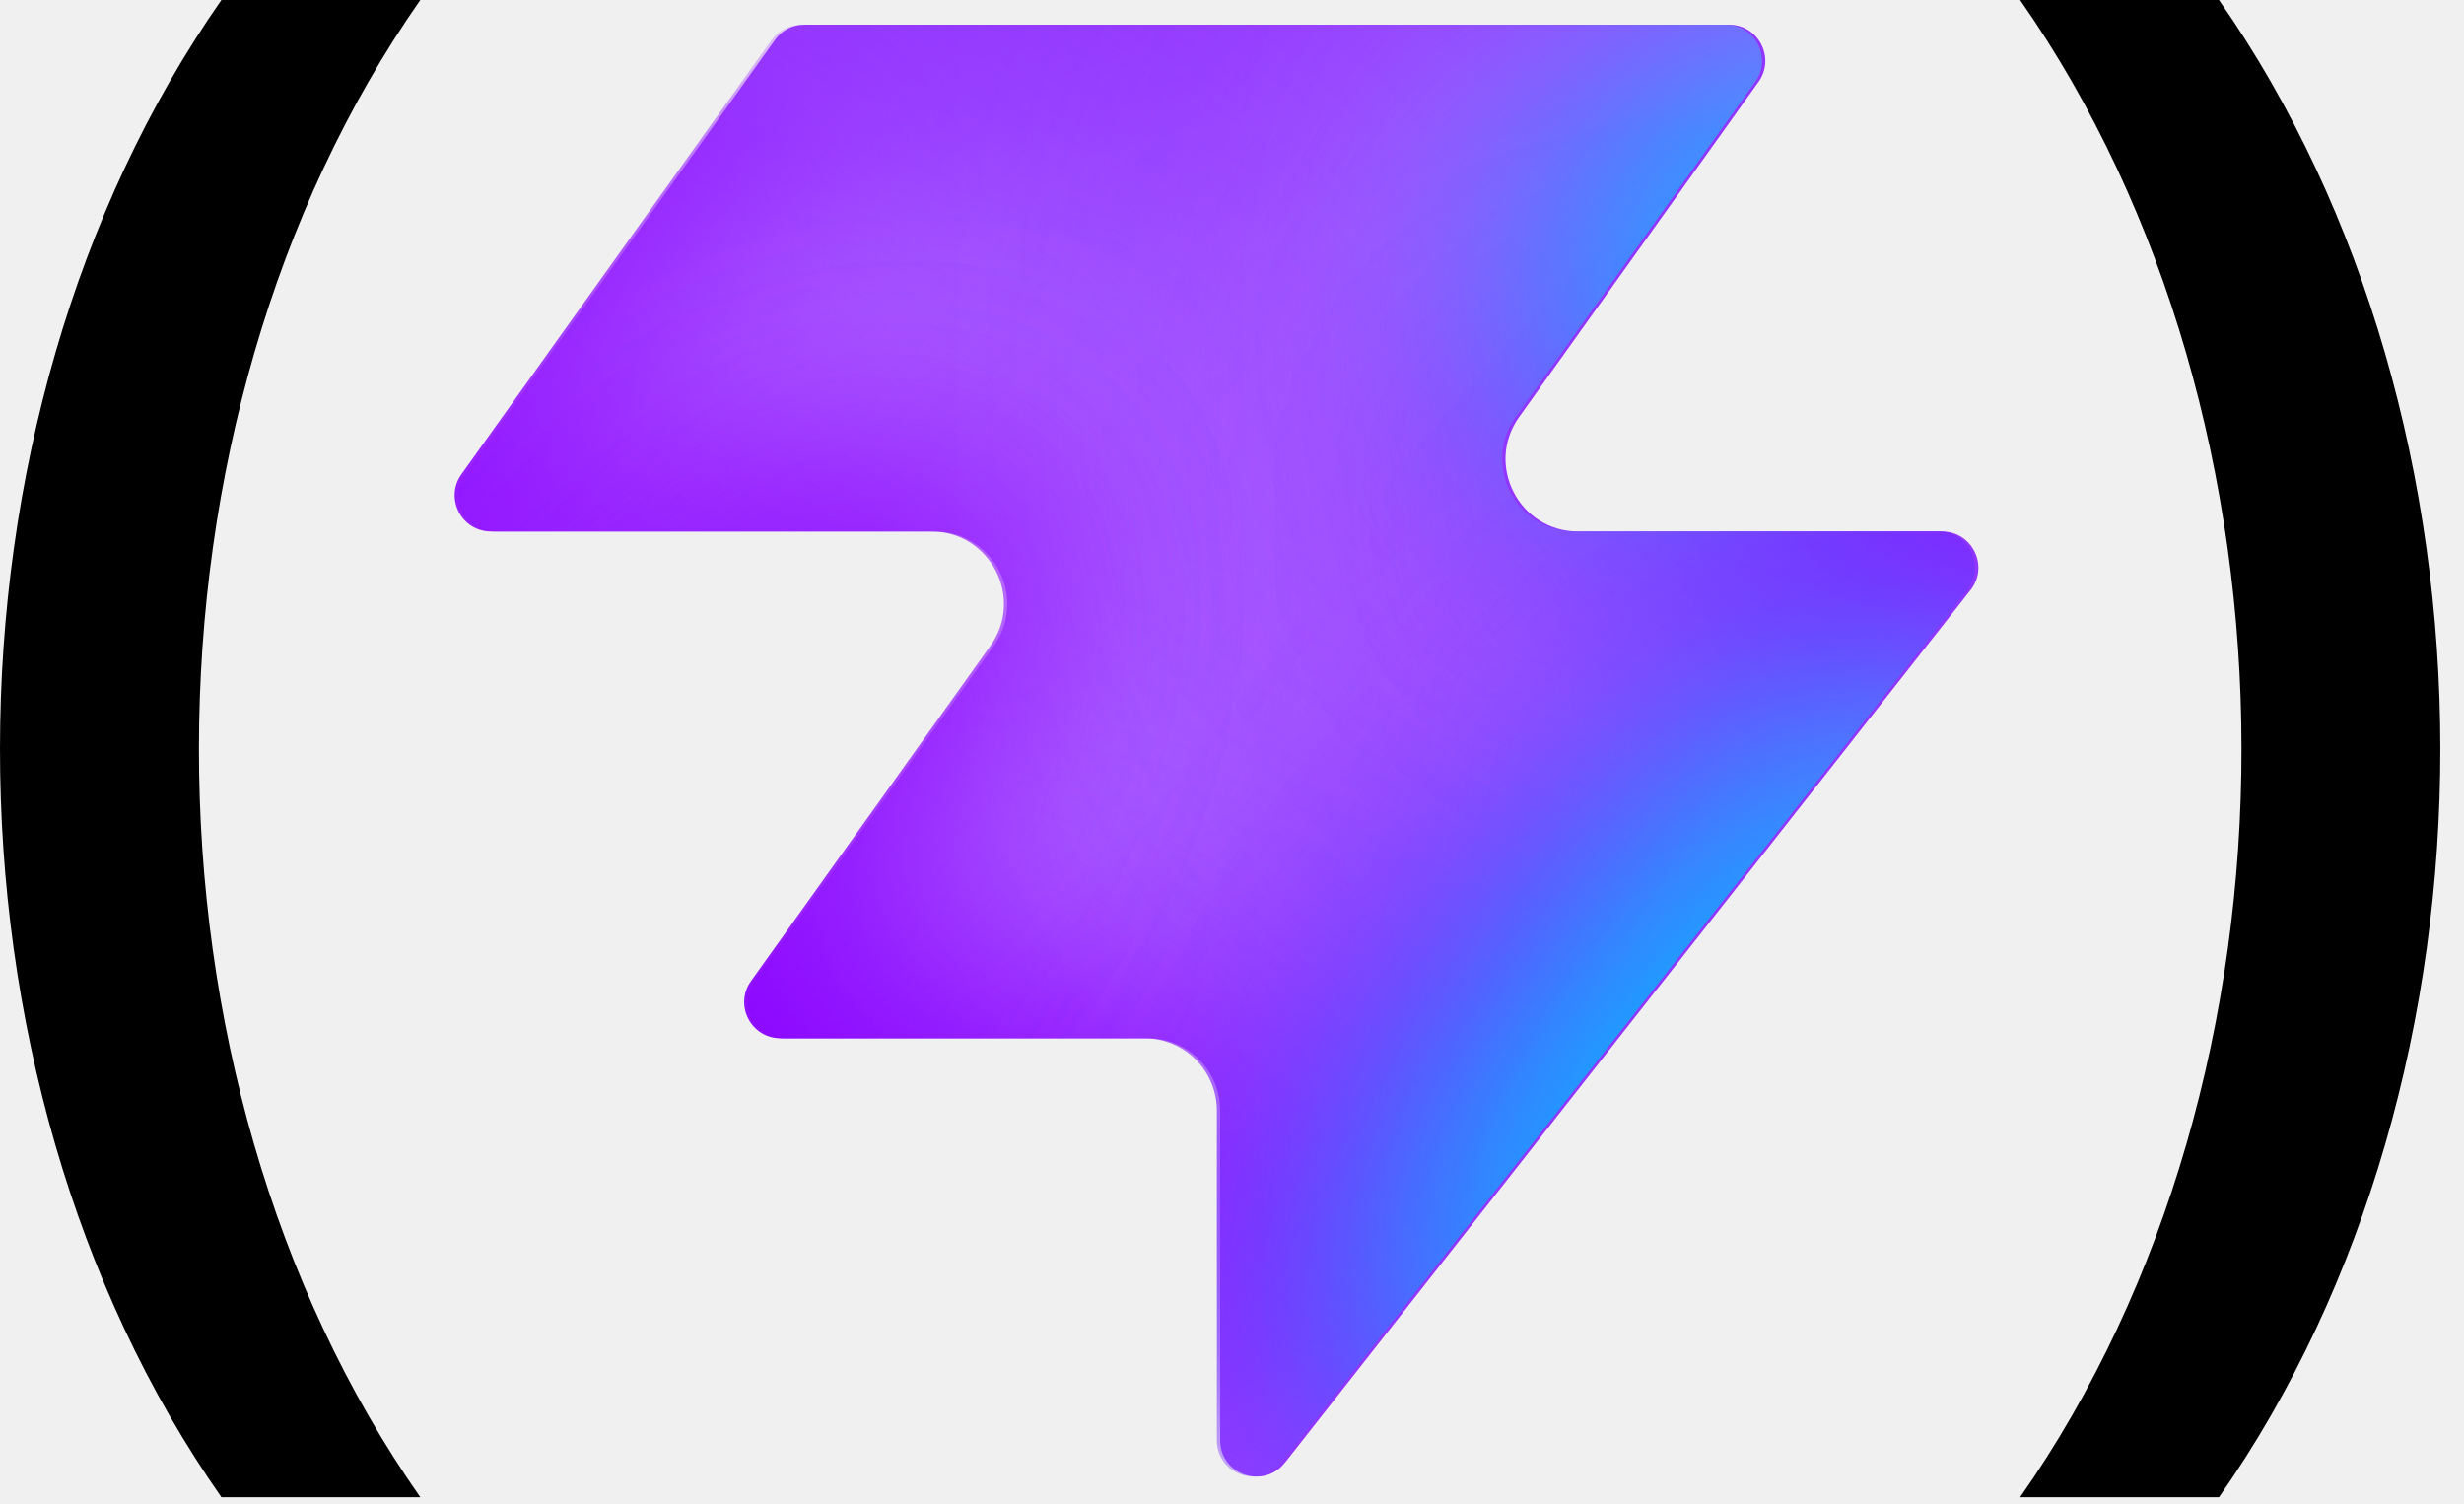
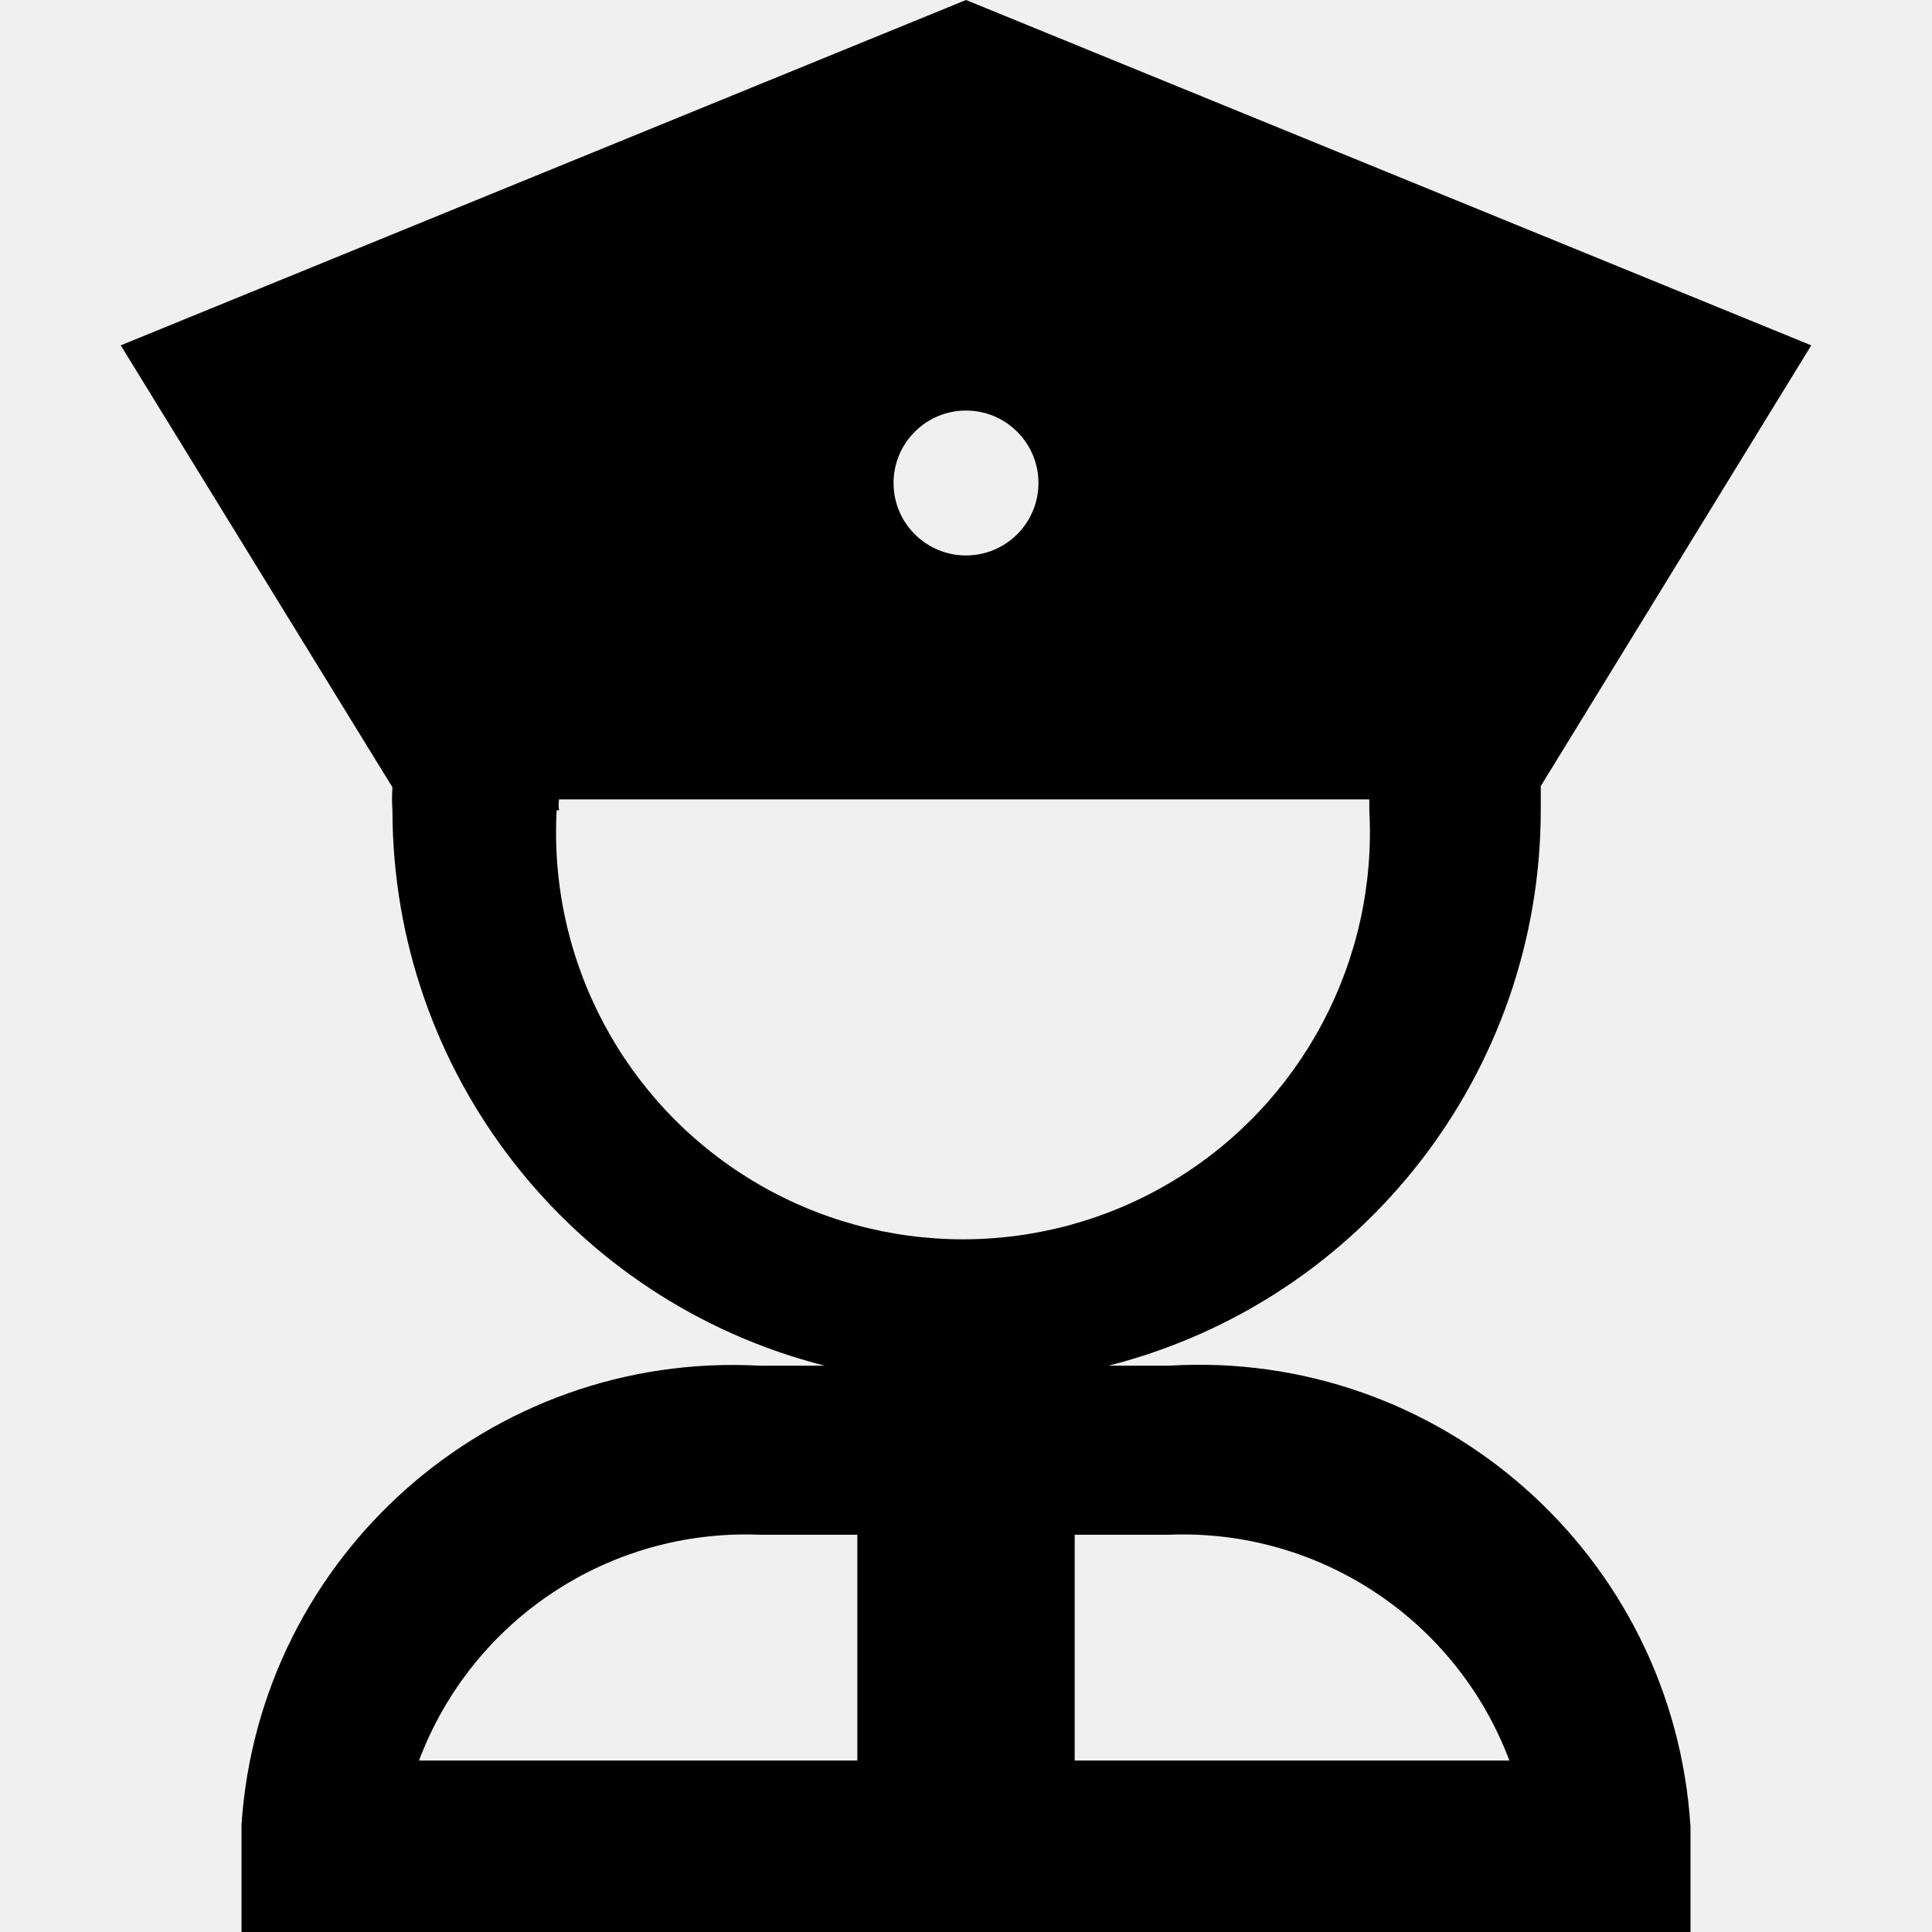
- <svg xmlns="http://www.w3.org/2000/svg" width="77" height="47" fill="none" aria-labelledby="vite-logo-title" viewBox="0 0 77 47">
-   <style>.parenthesis{fill:#000}@media (prefers-color-scheme:dark){.parenthesis{fill:#fff}}</style>
-   <path fill="#9135ff" d="M40.151 45.71c-.663.844-2.02.374-2.02-.699V34.708a2.26 2.26 0 0 0-2.262-2.262H24.493c-.92 0-1.457-1.04-.92-1.788l7.479-10.471c1.07-1.498 0-3.578-1.842-3.578H15.443c-.92 0-1.456-1.04-.92-1.788l9.696-13.576c.213-.297.556-.474.92-.474h28.894c.92 0 1.456 1.04.92 1.788l-7.48 10.472c-1.07 1.497 0 3.578 1.842 3.578h11.376c.944 0 1.474 1.087.89 1.83L40.153 45.712z" />
-   <mask id="a" width="48" height="47" x="14" y="0" maskUnits="userSpaceOnUse" style="mask-type:alpha">
-     <path fill="#000" d="M40.047 45.71c-.663.843-2.02.374-2.02-.699V34.708a2.26 2.26 0 0 0-2.262-2.262H24.389c-.92 0-1.457-1.04-.92-1.788l7.479-10.472c1.07-1.497 0-3.578-1.842-3.578H15.34c-.92 0-1.456-1.04-.92-1.788l9.696-13.575c.213-.297.556-.474.92-.474H53.93c.92 0 1.456 1.04.92 1.788L47.37 13.03c-1.07 1.498 0 3.578 1.842 3.578h11.376c.944 0 1.474 1.088.89 1.831L40.049 45.712z" />
-   </mask>
-   <g mask="url(#a)">
-     <g filter="url(#b)">
-       <ellipse cx="5.508" cy="14.704" fill="#eee6ff" rx="5.508" ry="14.704" transform="rotate(269.814 20.96 11.29)scale(-1 1)" />
-     </g>
-     <g filter="url(#c)">
-       <ellipse cx="10.399" cy="29.851" fill="#eee6ff" rx="10.399" ry="29.851" transform="rotate(89.814 -16.902 -8.275)scale(1 -1)" />
-     </g>
-     <g filter="url(#d)">
-       <ellipse cx="5.508" cy="30.487" fill="#8900ff" rx="5.508" ry="30.487" transform="rotate(89.814 -19.197 -7.127)scale(1 -1)" />
-     </g>
-     <g filter="url(#e)">
-       <ellipse cx="5.508" cy="30.599" fill="#8900ff" rx="5.508" ry="30.599" transform="rotate(89.814 -25.928 4.177)scale(1 -1)" />
-     </g>
-     <g filter="url(#f)">
-       <ellipse cx="5.508" cy="30.599" fill="#8900ff" rx="5.508" ry="30.599" transform="rotate(89.814 -25.738 5.52)scale(1 -1)" />
-     </g>
-     <g filter="url(#g)">
-       <ellipse cx="14.072" cy="22.078" fill="#eee6ff" rx="14.072" ry="22.078" transform="rotate(93.35 31.245 55.578)scale(-1 1)" />
-     </g>
-     <g filter="url(#h)">
-       <ellipse cx="3.47" cy="21.501" fill="#8900ff" rx="3.47" ry="21.501" transform="rotate(89.009 35.419 55.202)scale(-1 1)" />
-     </g>
-     <g filter="url(#i)">
-       <ellipse cx="3.47" cy="21.501" fill="#8900ff" rx="3.47" ry="21.501" transform="rotate(89.009 35.419 55.202)scale(-1 1)" />
-     </g>
-     <g filter="url(#j)">
-       <ellipse cx="14.592" cy="9.743" fill="#8900ff" rx="4.407" ry="29.108" transform="rotate(39.51 14.592 9.743)" />
-     </g>
-     <g filter="url(#k)">
-       <ellipse cx="61.728" cy="-5.321" fill="#8900ff" rx="4.407" ry="29.108" transform="rotate(37.892 61.728 -5.32)" />
-     </g>
-     <g filter="url(#l)">
-       <ellipse cx="55.618" cy="7.104" fill="#00c2ff" rx="5.971" ry="9.665" transform="rotate(37.892 55.618 7.104)" />
-     </g>
-     <g filter="url(#m)">
-       <ellipse cx="12.326" cy="39.103" fill="#8900ff" rx="4.407" ry="29.108" transform="rotate(37.892 12.326 39.103)" />
-     </g>
-     <g filter="url(#n)">
-       <ellipse cx="12.326" cy="39.103" fill="#8900ff" rx="4.407" ry="29.108" transform="rotate(37.892 12.326 39.103)" />
-     </g>
-     <g filter="url(#o)">
-       <ellipse cx="49.857" cy="30.678" fill="#8900ff" rx="4.407" ry="29.108" transform="rotate(37.892 49.857 30.678)" />
-     </g>
-     <g filter="url(#p)">
-       <ellipse cx="52.623" cy="33.171" fill="#00c2ff" rx="5.971" ry="15.297" transform="rotate(37.892 52.623 33.17)" />
-     </g>
+ <svg xmlns="http://www.w3.org/2000/svg" fill="#000000" width="800px" height="800px" viewBox="0 0 16 16">
+   <g>
+     <path d="M9.68,11.31h-.5a4.75,4.75,0,0,0,3.58-4.6c0-.07,0-.13,0-.2L15,2.86,8,0,1,2.86,3.25,6.52a1.37,1.37,0,0,0,0,.19,4.75,4.75,0,0,0,3.58,4.6H6.29A4.08,4.08,0,0,0,2,15.11V16H14v-.87A4.08,4.08,0,0,0,9.68,11.31ZM8,3.4a.6.6,0,1,1-.6.6A.6.6,0,0,1,8,3.4ZM7.1,14.58H3.47a2.89,2.89,0,0,1,2.82-1.87H7.1ZM4.63,6.71a.28.28,0,0,1,0-.09h6.71s0,.06,0,.09a3.37,3.37,0,1,1-6.73,0ZM8.9,14.58V12.71h.78a2.89,2.89,0,0,1,2.82,1.87Z" />
  </g>
-   <path d="M6.919 0c-9.198 13.166-9.252 33.575 0 46.789h6.215c-9.25-13.214-9.196-33.623 0-46.789zm62.424 0h-6.215c9.198 13.166 9.252 33.575 0 46.789h6.215c9.25-13.214 9.196-33.623 0-46.789" class="parenthesis" />
-   <defs>
-     <filter id="b" width="60.045" height="41.654" x="-5.564" y="16.92" color-interpolation-filters="sRGB" filterUnits="userSpaceOnUse">
-       <feFlood flood-opacity="0" result="BackgroundImageFix" />
-       <feBlend in="SourceGraphic" in2="BackgroundImageFix" result="shape" />
-       <feGaussianBlur result="effect1_foregroundBlur_2002_17286" stdDeviation="7.659" />
-     </filter>
-     <filter id="c" width="90.34" height="51.437" x="-40.407" y="-6.762" color-interpolation-filters="sRGB" filterUnits="userSpaceOnUse">
-       <feFlood flood-opacity="0" result="BackgroundImageFix" />
-       <feBlend in="SourceGraphic" in2="BackgroundImageFix" result="shape" />
-       <feGaussianBlur result="effect1_foregroundBlur_2002_17286" stdDeviation="7.659" />
-     </filter>
-     <filter id="d" width="79.355" height="29.4" x="-35.435" y="2.801" color-interpolation-filters="sRGB" filterUnits="userSpaceOnUse">
-       <feFlood flood-opacity="0" result="BackgroundImageFix" />
-       <feBlend in="SourceGraphic" in2="BackgroundImageFix" result="shape" />
-       <feGaussianBlur result="effect1_foregroundBlur_2002_17286" stdDeviation="4.596" />
-     </filter>
-     <filter id="e" width="79.579" height="29.4" x="-30.84" y="20.8" color-interpolation-filters="sRGB" filterUnits="userSpaceOnUse">
-       <feFlood flood-opacity="0" result="BackgroundImageFix" />
-       <feBlend in="SourceGraphic" in2="BackgroundImageFix" result="shape" />
-       <feGaussianBlur result="effect1_foregroundBlur_2002_17286" stdDeviation="4.596" />
-     </filter>
-     <filter id="f" width="79.579" height="29.4" x="-29.307" y="21.949" color-interpolation-filters="sRGB" filterUnits="userSpaceOnUse">
-       <feFlood flood-opacity="0" result="BackgroundImageFix" />
-       <feBlend in="SourceGraphic" in2="BackgroundImageFix" result="shape" />
-       <feGaussianBlur result="effect1_foregroundBlur_2002_17286" stdDeviation="4.596" />
-     </filter>
-     <filter id="g" width="74.749" height="58.852" x="29.961" y="-17.13" color-interpolation-filters="sRGB" filterUnits="userSpaceOnUse">
-       <feFlood flood-opacity="0" result="BackgroundImageFix" />
-       <feBlend in="SourceGraphic" in2="BackgroundImageFix" result="shape" />
-       <feGaussianBlur result="effect1_foregroundBlur_2002_17286" stdDeviation="7.659" />
-     </filter>
-     <filter id="h" width="61.377" height="25.362" x="37.754" y="3.055" color-interpolation-filters="sRGB" filterUnits="userSpaceOnUse">
-       <feFlood flood-opacity="0" result="BackgroundImageFix" />
-       <feBlend in="SourceGraphic" in2="BackgroundImageFix" result="shape" />
-       <feGaussianBlur result="effect1_foregroundBlur_2002_17286" stdDeviation="4.596" />
-     </filter>
-     <filter id="i" width="61.377" height="25.362" x="37.754" y="3.055" color-interpolation-filters="sRGB" filterUnits="userSpaceOnUse">
-       <feFlood flood-opacity="0" result="BackgroundImageFix" />
-       <feBlend in="SourceGraphic" in2="BackgroundImageFix" result="shape" />
-       <feGaussianBlur result="effect1_foregroundBlur_2002_17286" stdDeviation="4.596" />
-     </filter>
-     <filter id="j" width="56.045" height="63.649" x="-13.43" y="-22.082" color-interpolation-filters="sRGB" filterUnits="userSpaceOnUse">
-       <feFlood flood-opacity="0" result="BackgroundImageFix" />
-       <feBlend in="SourceGraphic" in2="BackgroundImageFix" result="shape" />
-       <feGaussianBlur result="effect1_foregroundBlur_2002_17286" stdDeviation="4.596" />
-     </filter>
-     <filter id="k" width="54.814" height="64.646" x="34.321" y="-37.644" color-interpolation-filters="sRGB" filterUnits="userSpaceOnUse">
-       <feFlood flood-opacity="0" result="BackgroundImageFix" />
-       <feBlend in="SourceGraphic" in2="BackgroundImageFix" result="shape" />
-       <feGaussianBlur result="effect1_foregroundBlur_2002_17286" stdDeviation="4.596" />
-     </filter>
-     <filter id="l" width="33.541" height="35.313" x="38.847" y="-10.552" color-interpolation-filters="sRGB" filterUnits="userSpaceOnUse">
-       <feFlood flood-opacity="0" result="BackgroundImageFix" />
-       <feBlend in="SourceGraphic" in2="BackgroundImageFix" result="shape" />
-       <feGaussianBlur result="effect1_foregroundBlur_2002_17286" stdDeviation="4.596" />
-     </filter>
-     <filter id="m" width="54.814" height="64.646" x="-15.081" y="6.78" color-interpolation-filters="sRGB" filterUnits="userSpaceOnUse">
-       <feFlood flood-opacity="0" result="BackgroundImageFix" />
-       <feBlend in="SourceGraphic" in2="BackgroundImageFix" result="shape" />
-       <feGaussianBlur result="effect1_foregroundBlur_2002_17286" stdDeviation="4.596" />
-     </filter>
-     <filter id="n" width="54.814" height="64.646" x="-15.081" y="6.78" color-interpolation-filters="sRGB" filterUnits="userSpaceOnUse">
-       <feFlood flood-opacity="0" result="BackgroundImageFix" />
-       <feBlend in="SourceGraphic" in2="BackgroundImageFix" result="shape" />
-       <feGaussianBlur result="effect1_foregroundBlur_2002_17286" stdDeviation="4.596" />
-     </filter>
-     <filter id="o" width="54.814" height="64.646" x="22.45" y="-1.645" color-interpolation-filters="sRGB" filterUnits="userSpaceOnUse">
-       <feFlood flood-opacity="0" result="BackgroundImageFix" />
-       <feBlend in="SourceGraphic" in2="BackgroundImageFix" result="shape" />
-       <feGaussianBlur result="effect1_foregroundBlur_2002_17286" stdDeviation="4.596" />
-     </filter>
-     <filter id="p" width="39.409" height="43.623" x="32.919" y="11.36" color-interpolation-filters="sRGB" filterUnits="userSpaceOnUse">
-       <feFlood flood-opacity="0" result="BackgroundImageFix" />
-       <feBlend in="SourceGraphic" in2="BackgroundImageFix" result="shape" />
-       <feGaussianBlur result="effect1_foregroundBlur_2002_17286" stdDeviation="4.596" />
-     </filter>
-   </defs>
</svg>
